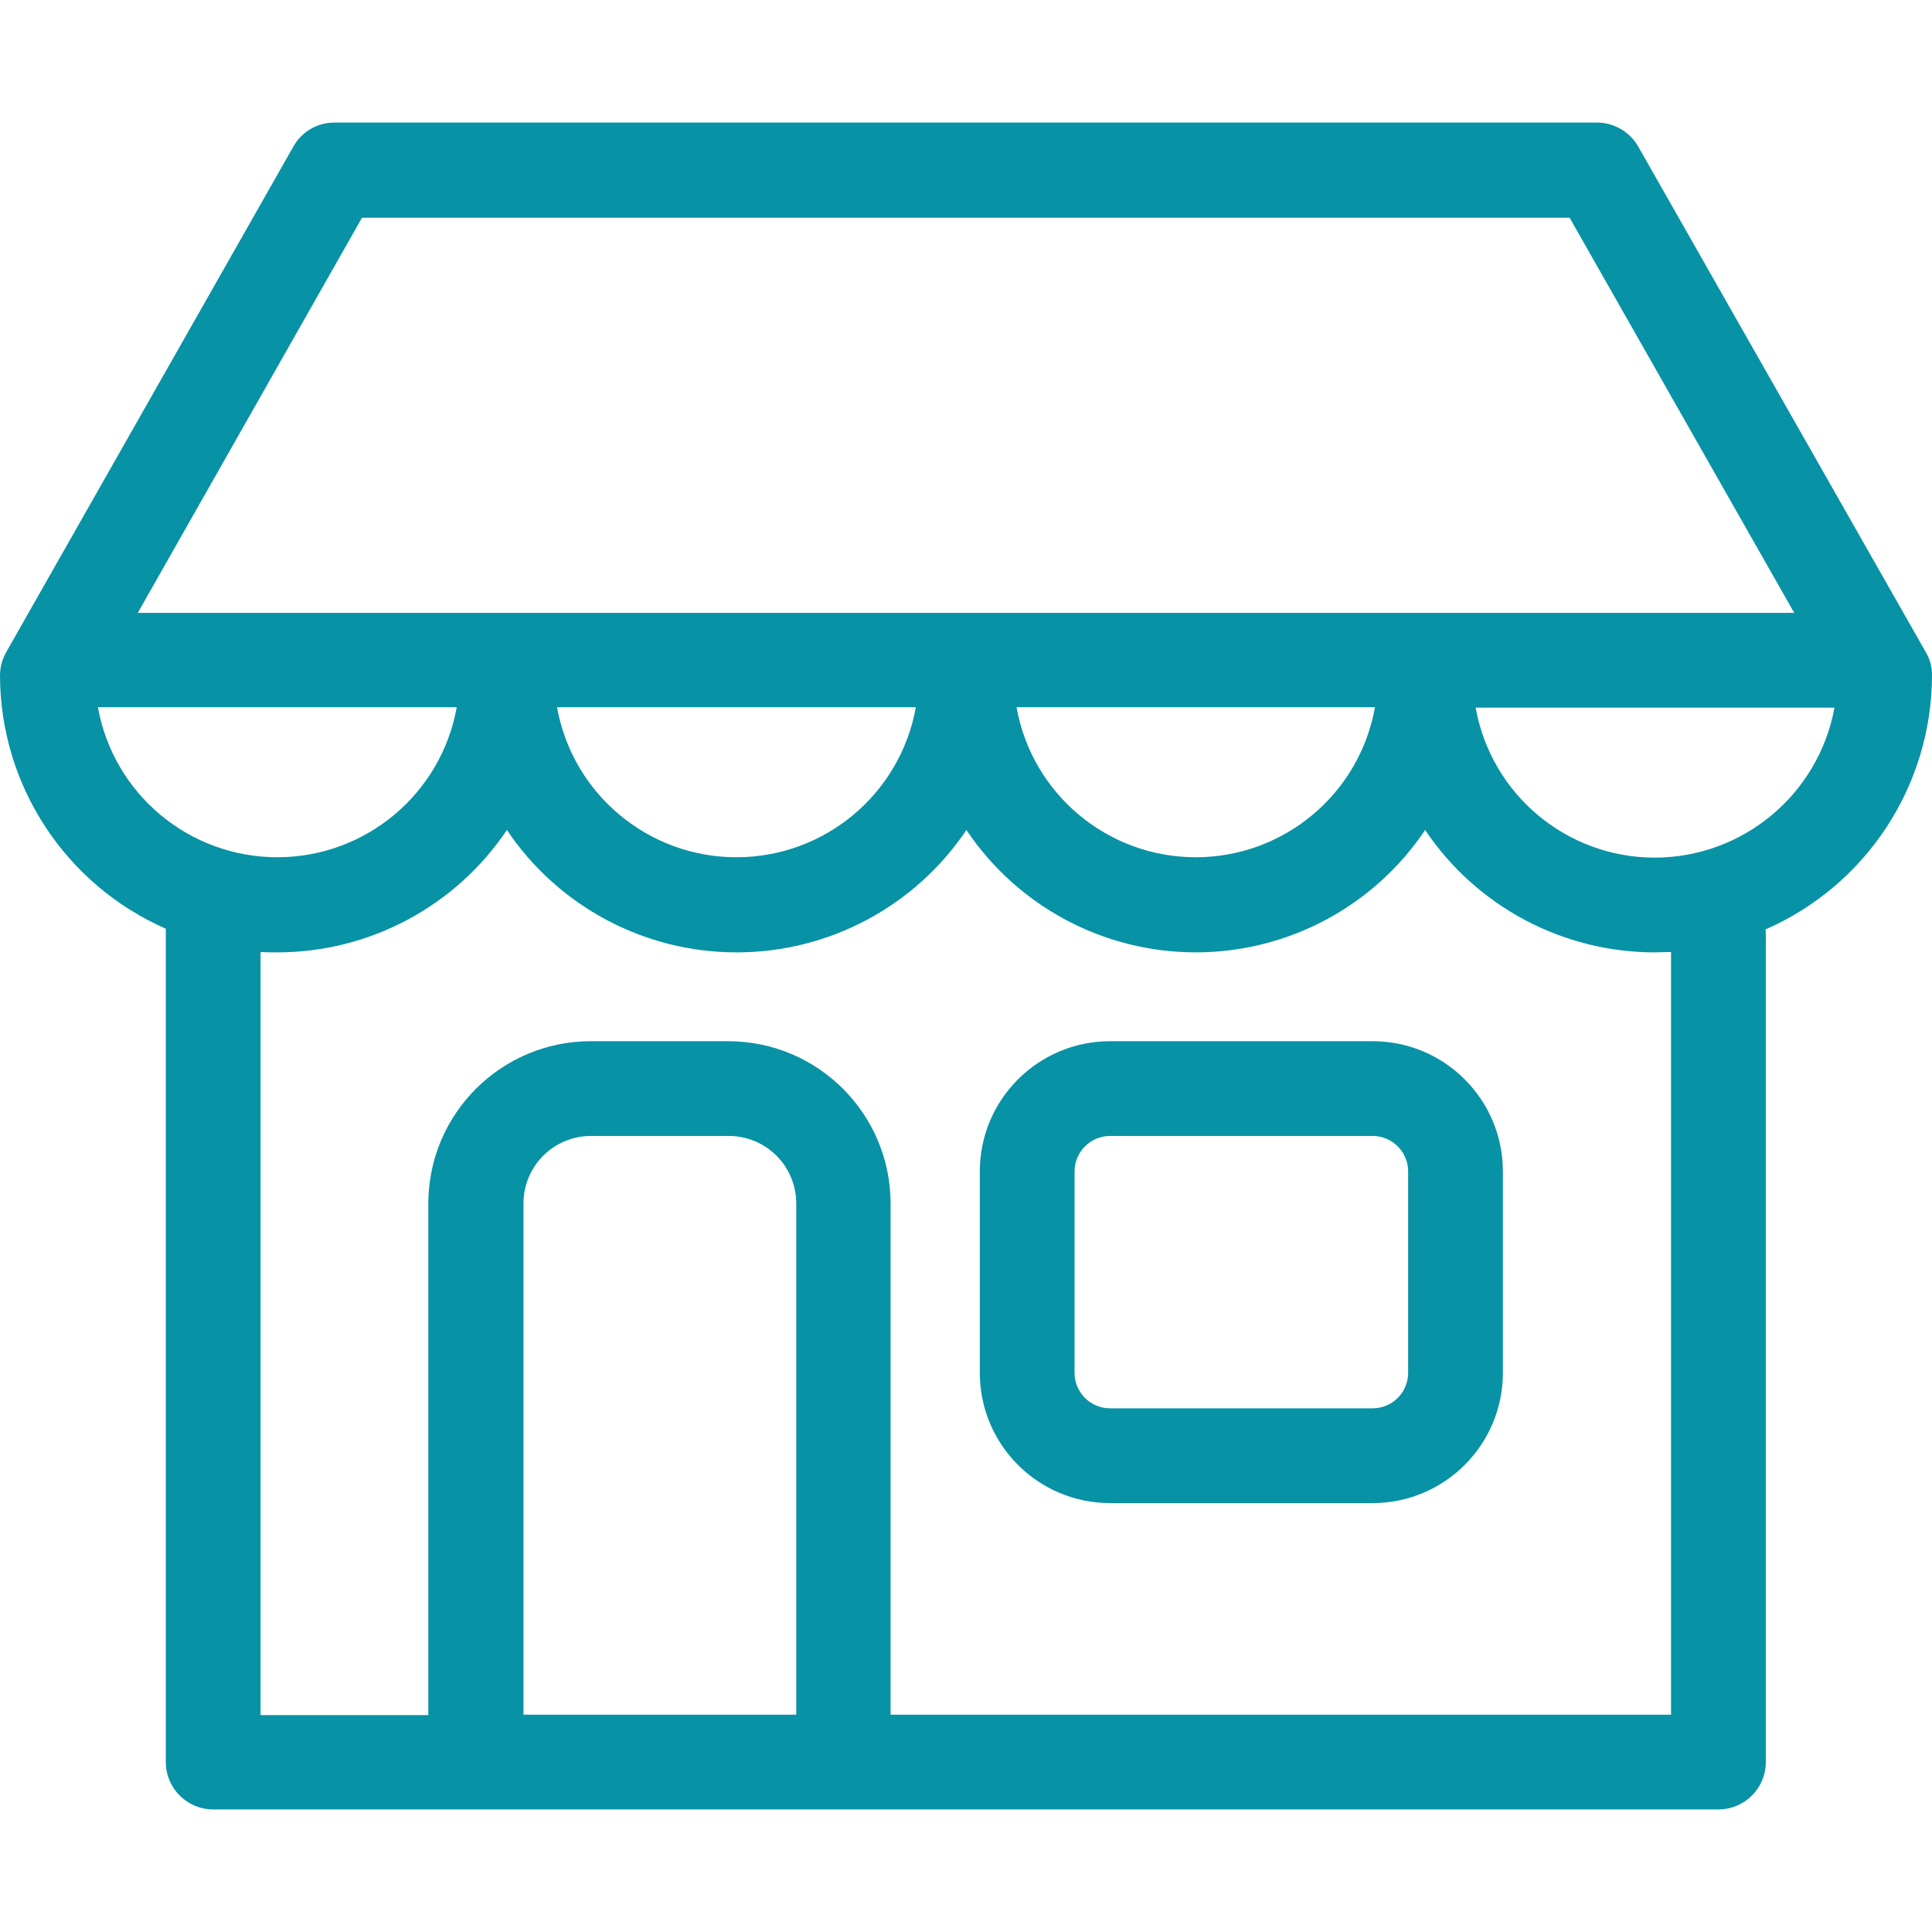
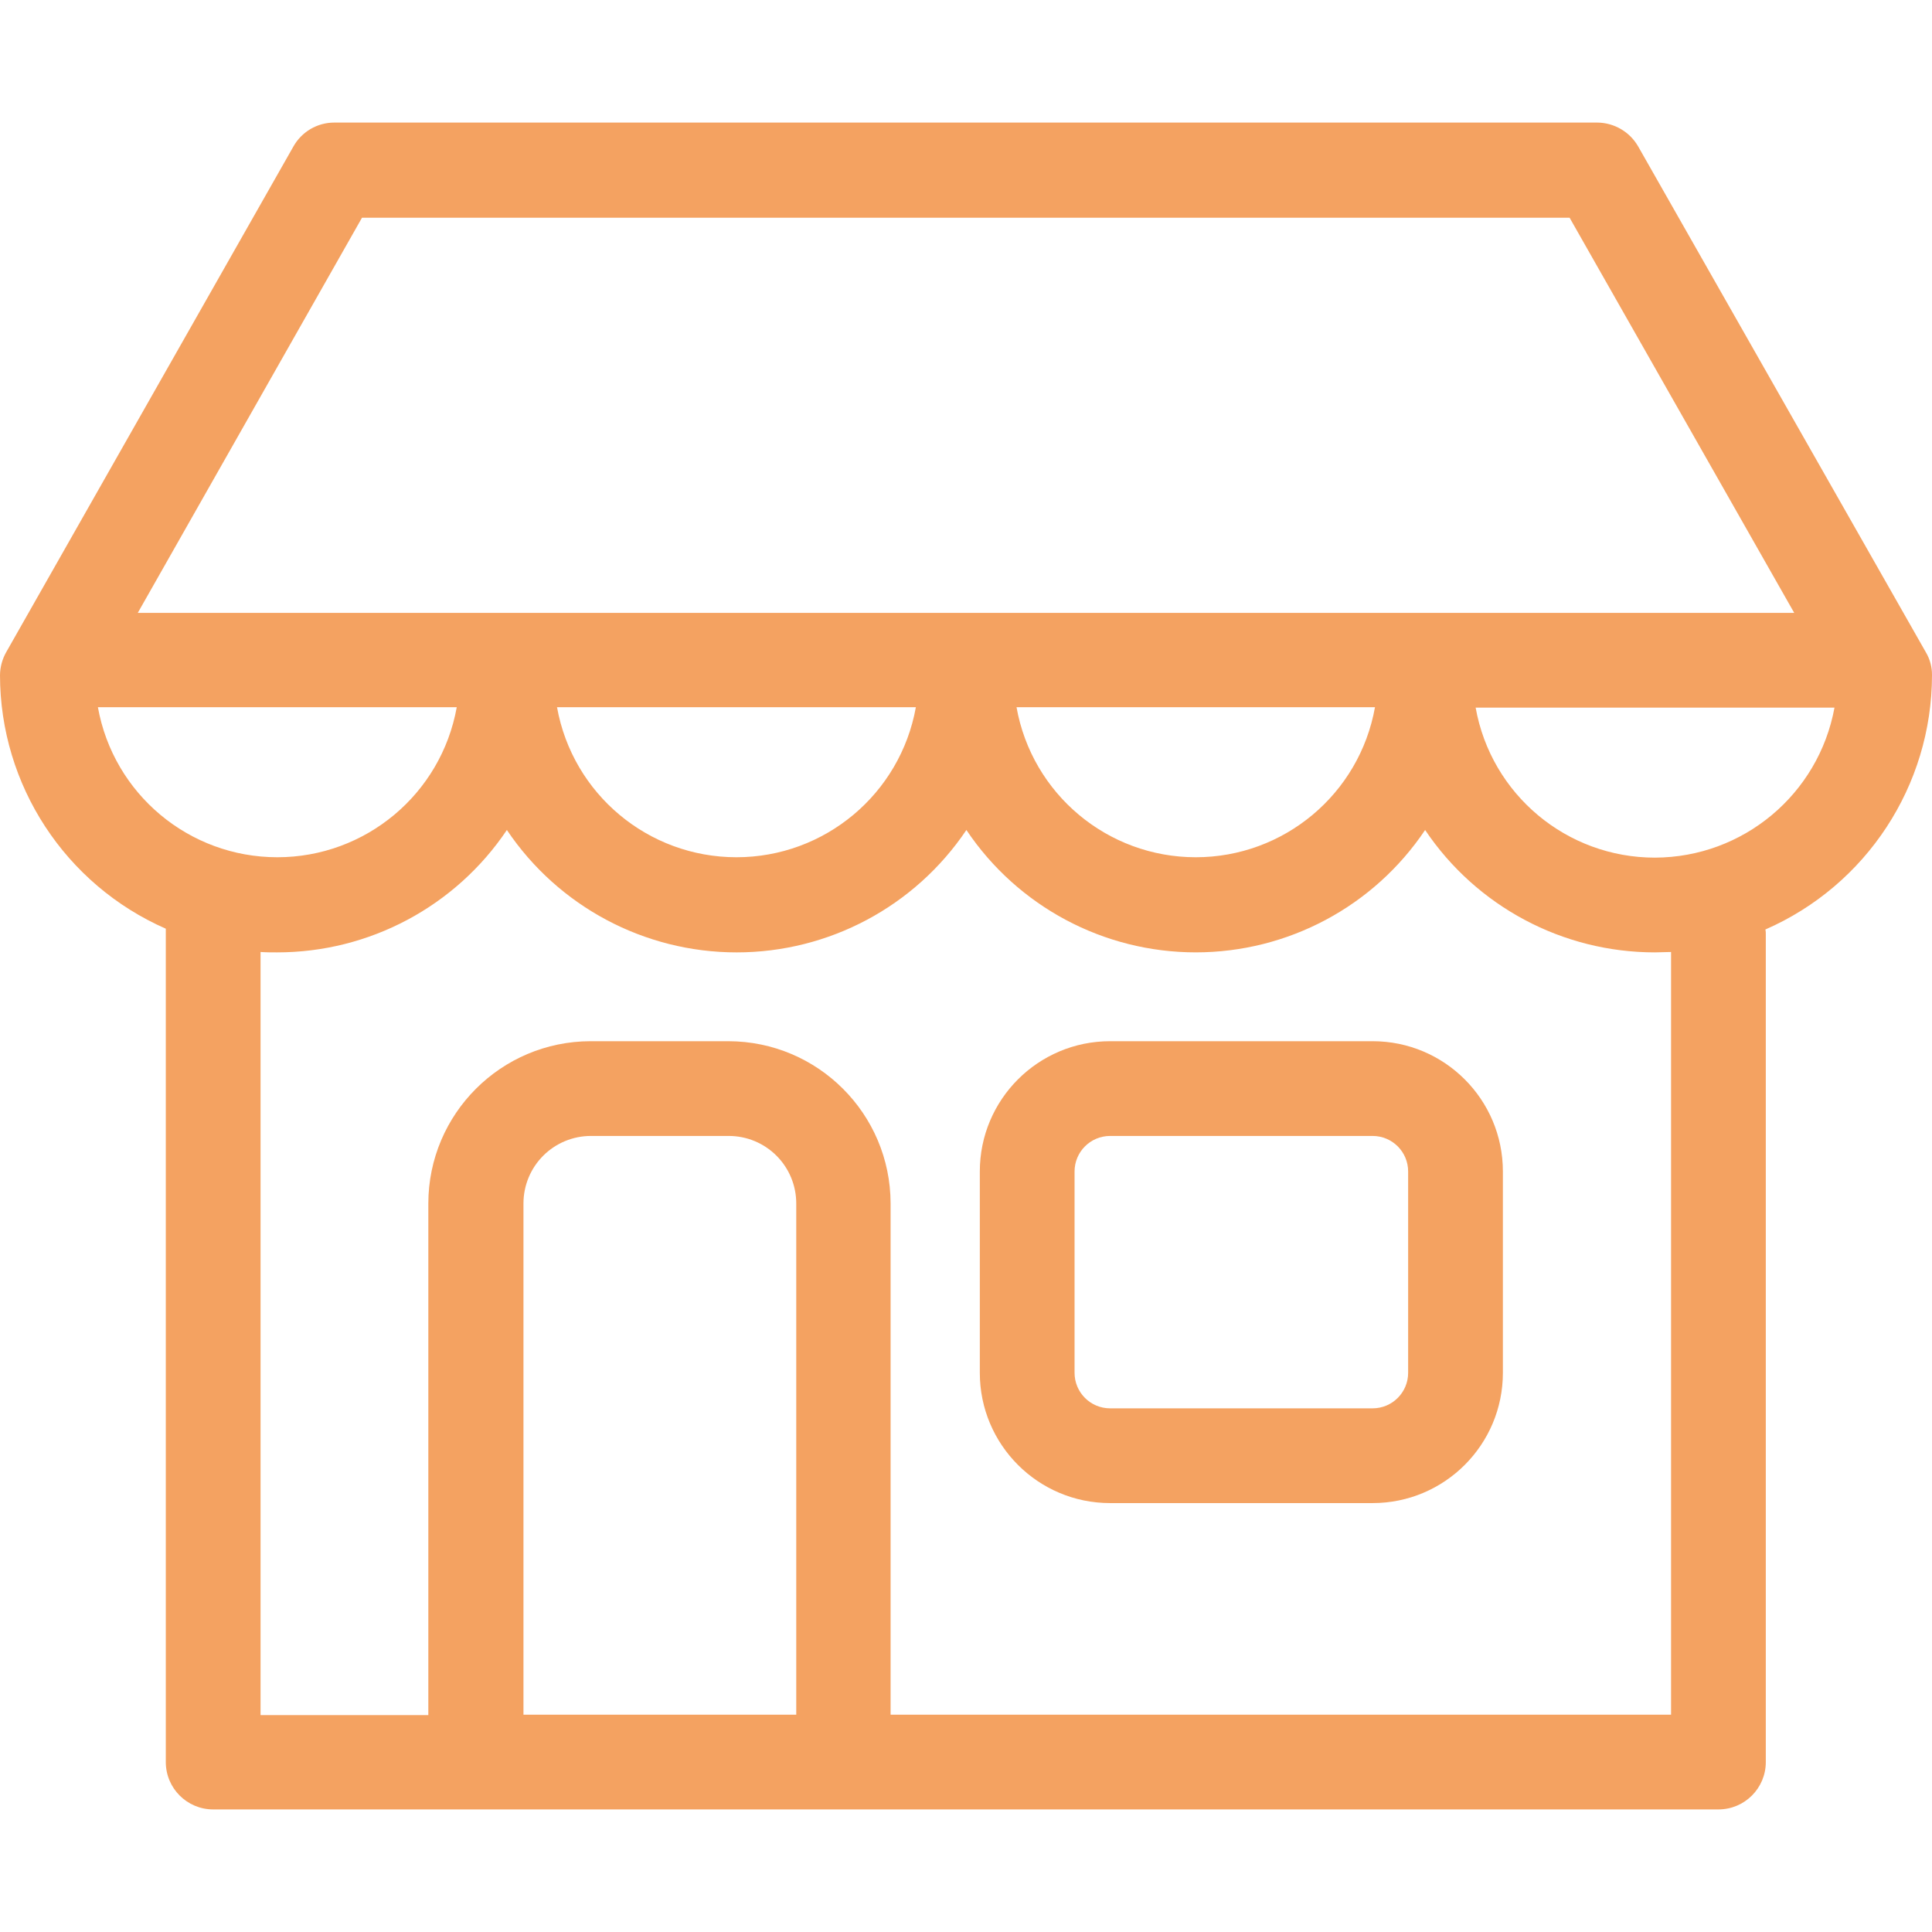
<svg xmlns="http://www.w3.org/2000/svg" id="Capa_1" data-name="Capa 1" viewBox="0 0 489.4 489.4">
  <defs>
-     <style>.cls-1{fill:#0892a5}</style>
+     <style>.cls-1{fill:#f4a261}</style>
  </defs>
  <path class="cls-1" d="M347.7 263.75h-66.5a33 33 0 0 0-33 33v51a33 33 0 0 0 33 33h66.5a33 33 0 0 0 33-33v-51a33 33 0 0 0-33-33zm9 84a9 9 0 0 1-9 9h-66.5a9 9 0 0 1-9-9v-51a9 9 0 0 1 9-9h66.5a9 9 0 0 1 9 9z" />
  <path class="cls-1" d="M489.4 171.05a11.14 11.14 0 0 0-1.6-5.9l-72.8-128a12.06 12.06 0 0 0-10.4-6.1H84.7a11.86 11.86 0 0 0-10.4 6.1l-72.7 128a12.13 12.13 0 0 0-1.6 5.9 70.2 70.2 0 0 0 42 64.2v211.1a12 12 0 0 0 12 12h381.3a12 12 0 0 0 12-12v-209.6a5.28 5.28 0 0 0-.1-1.3 70.39 70.39 0 0 0 42.2-64.4zM91.7 55.15h305.9l56.9 100.1H34.9zm256.6 124a46.12 46.12 0 0 1-90.8 0zm-116.3 0a46.18 46.18 0 0 1-90.9 0zm-207.2 0h90.9a46.18 46.18 0 0 1-90.9 0zm176.8 255.2h-69v-129.5a17.09 17.09 0 0 1 17.1-17.1h34.9a17.09 17.09 0 0 1 17.1 17.1v129.5zm221.7 0H225.6v-129.5a41.16 41.16 0 0 0-41.1-41.1h-34.9a41.16 41.16 0 0 0-41.1 41.1v129.6H66v-193.3c1.4.1 2.8.1 4.2.1a70.11 70.11 0 0 0 58.2-31 70.13 70.13 0 0 0 116.4 0 69.95 69.95 0 0 0 116.2 0 70.11 70.11 0 0 0 58.2 31c1.4 0 2.7-.1 4.1-.1v193.2zm-4.1-217.1a46.1 46.1 0 0 1-45.4-38h90.9a46.38 46.38 0 0 1-45.5 38z" />
</svg>
